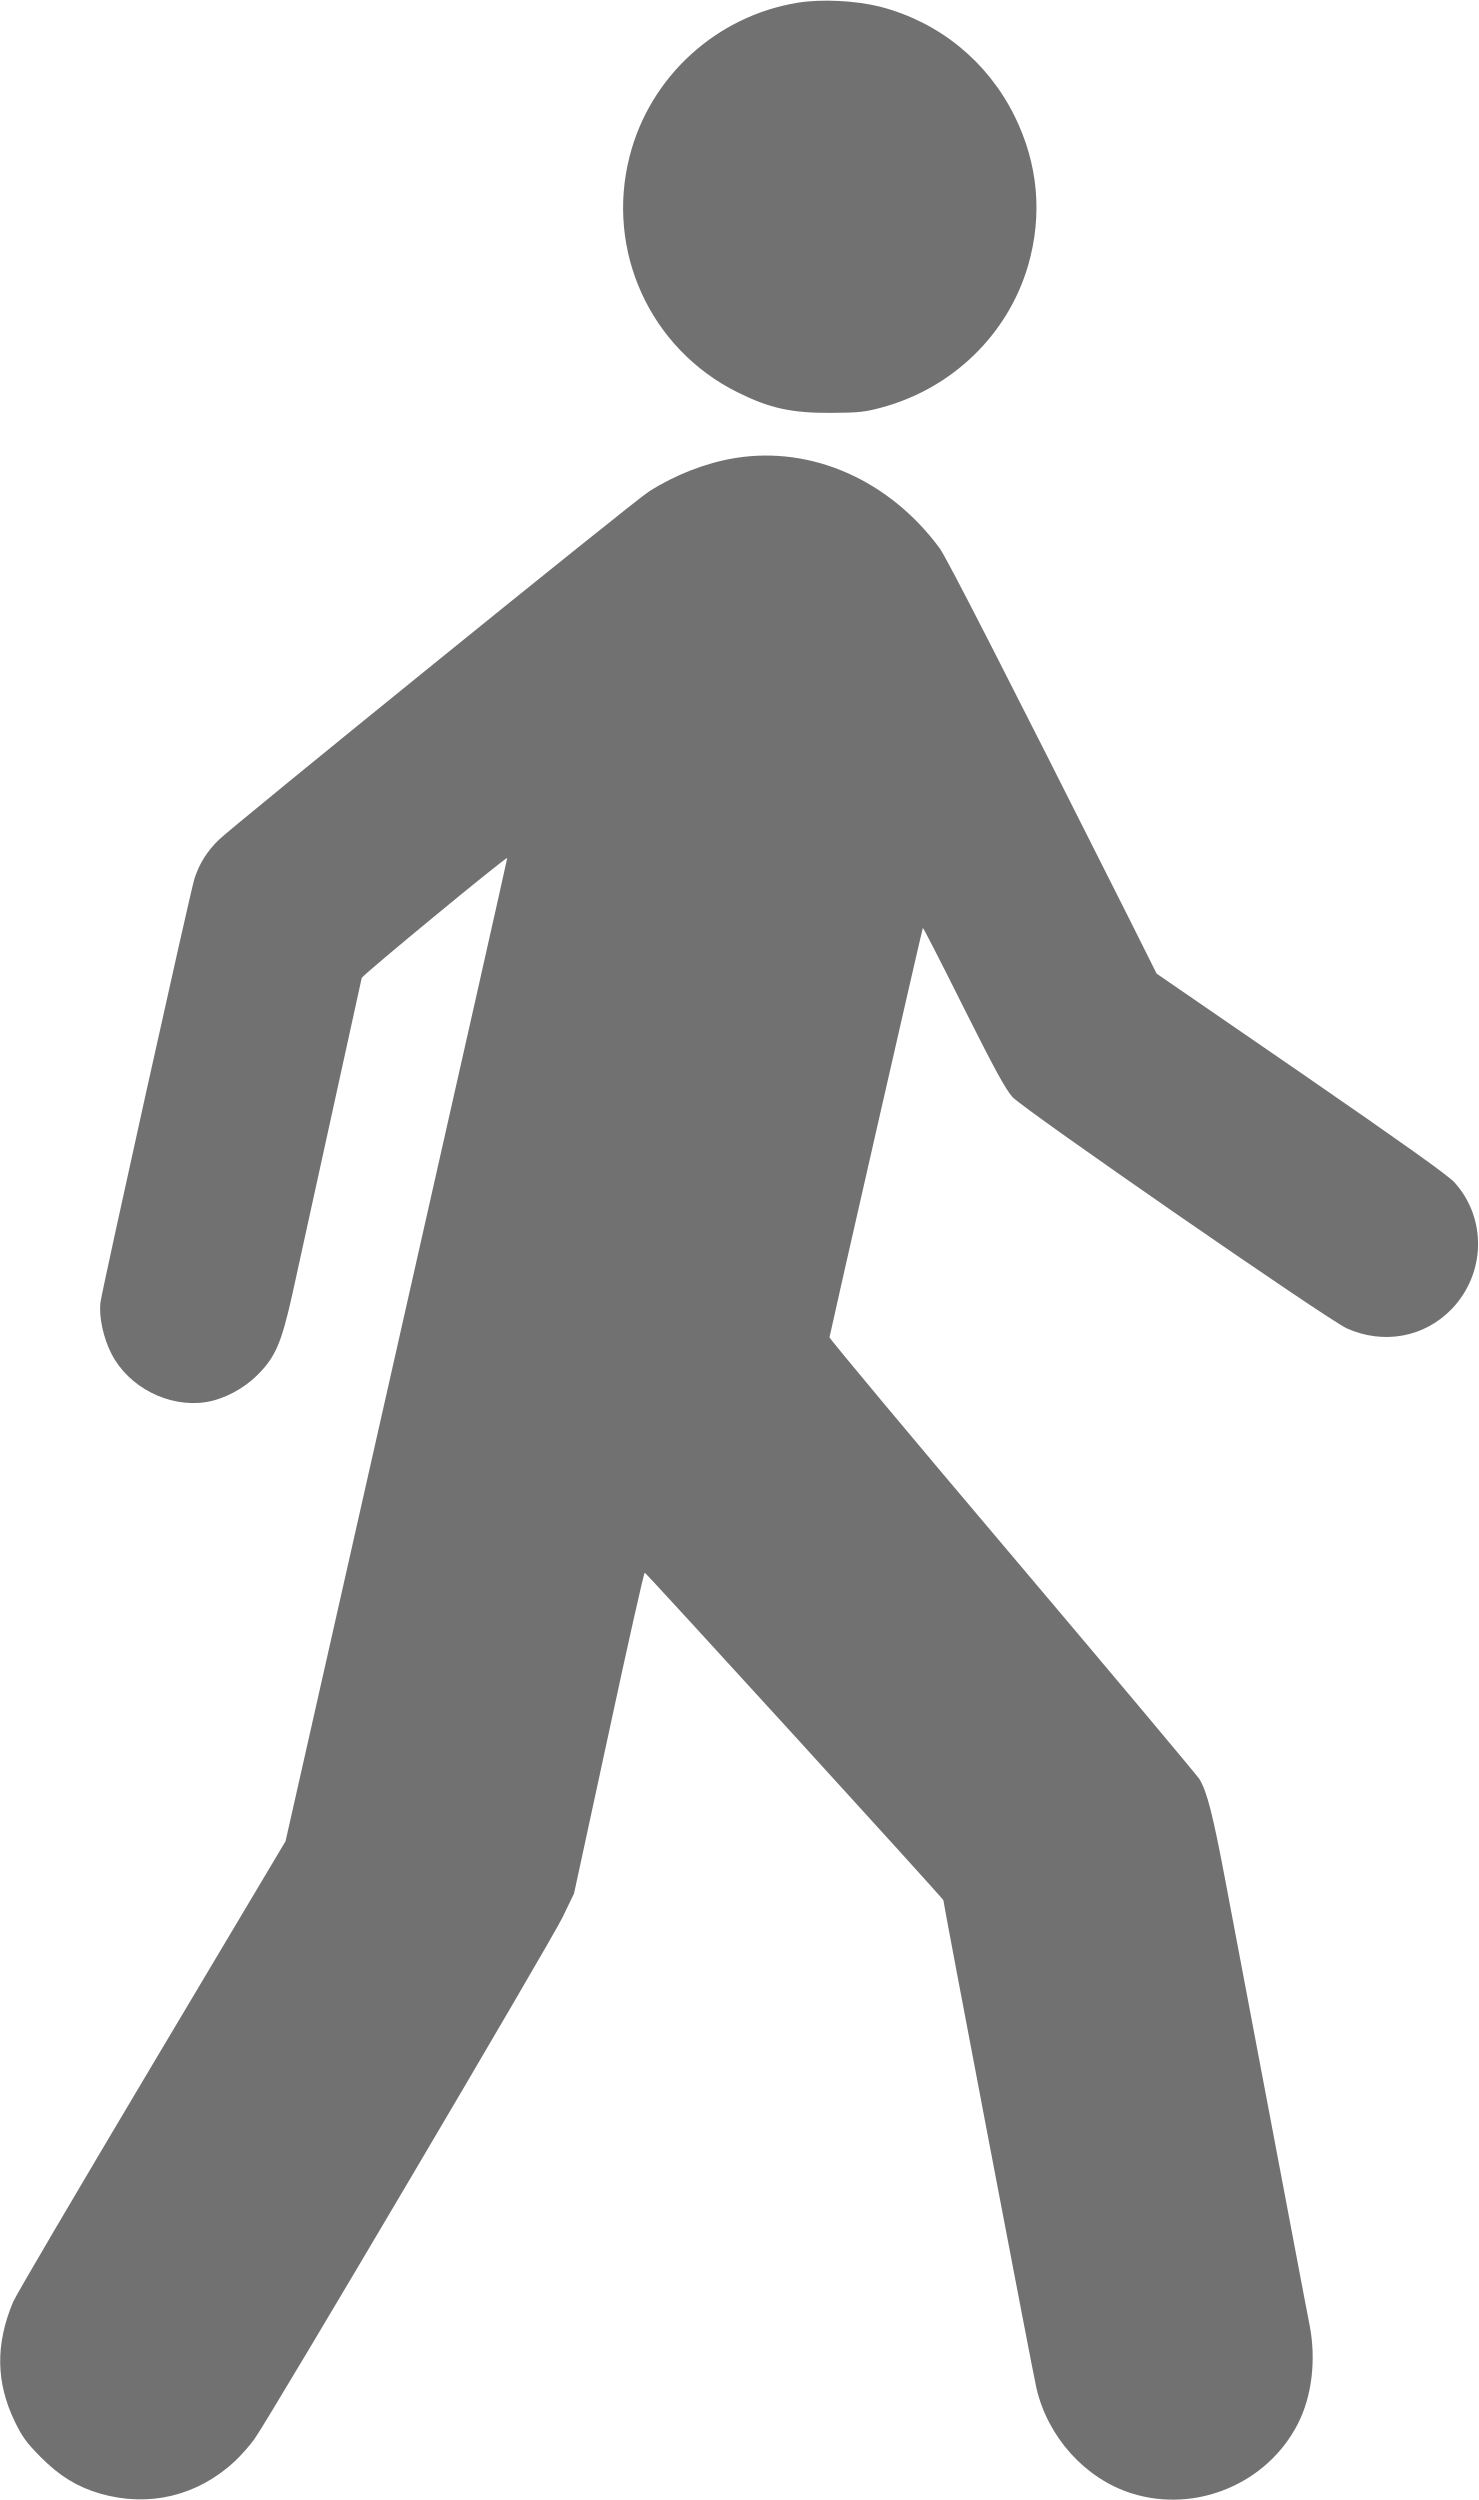
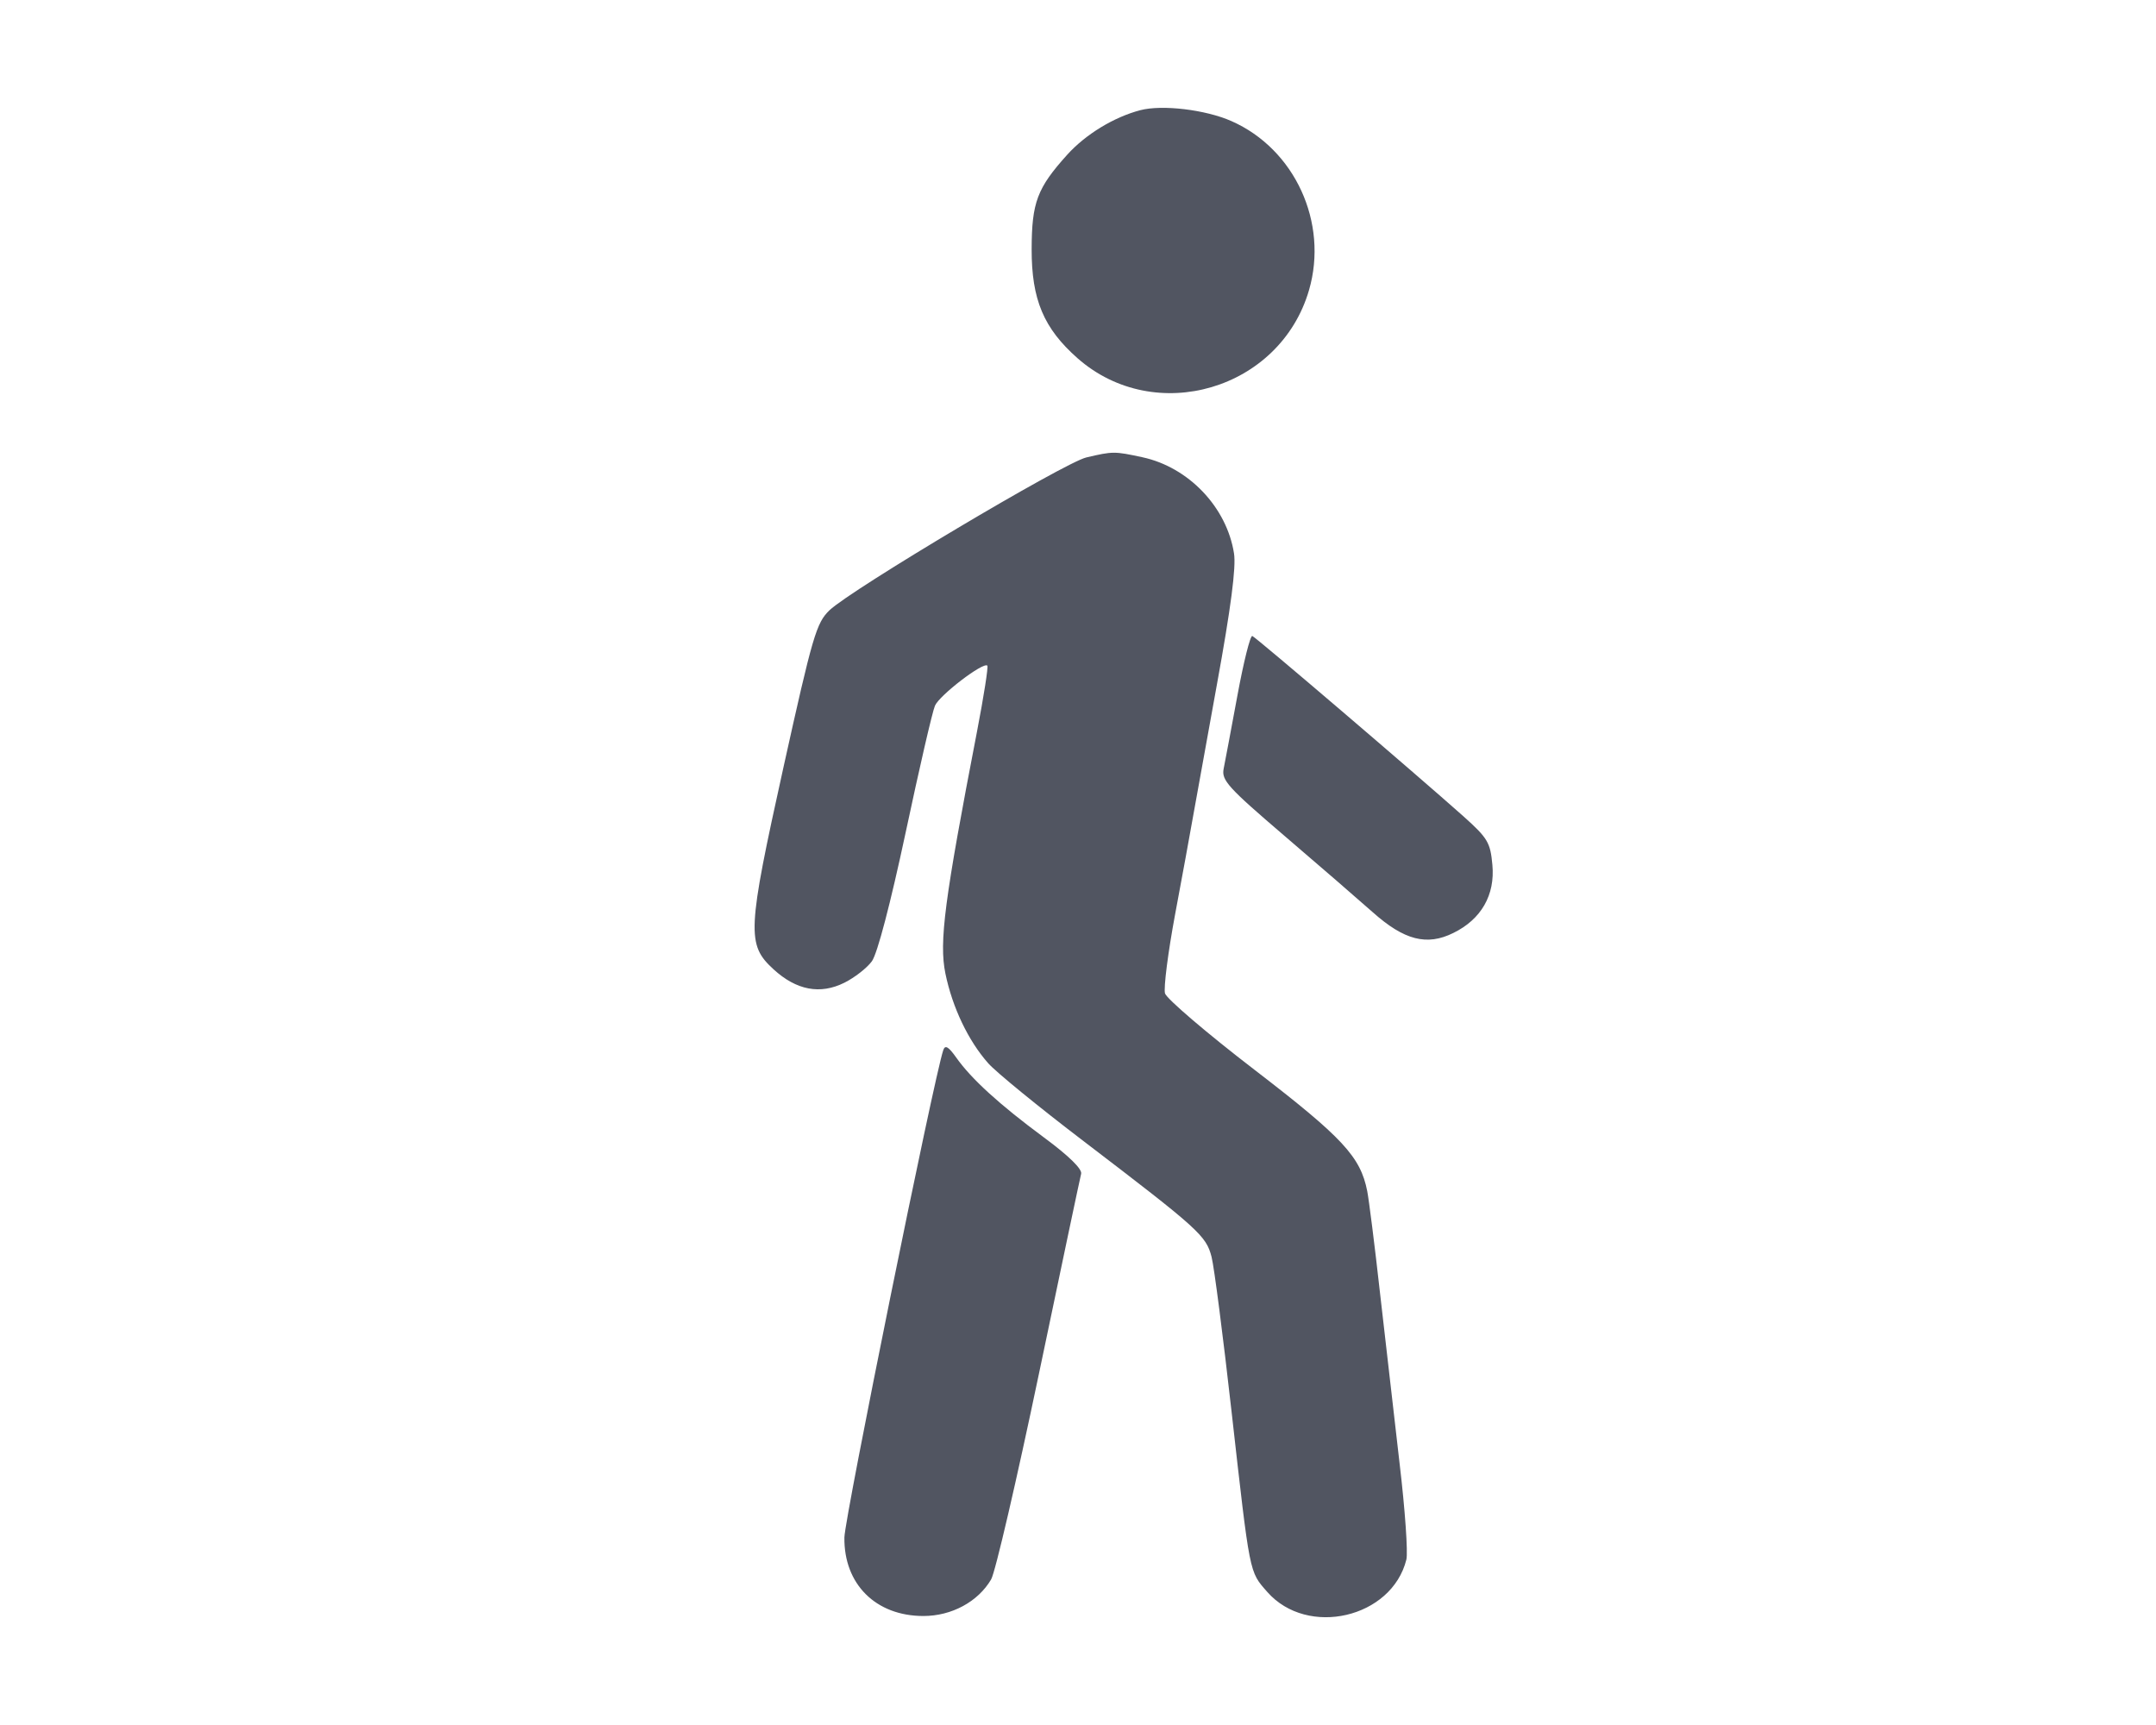
- <svg xmlns="http://www.w3.org/2000/svg" version="1.0" width="757pt" height="1280pt" viewBox="0 0 757 1280" preserveAspectRatio="xMidYMid meet">
-   <g transform="translate(0,1280) scale(0.1,-0.1)" fill="#717171" stroke="none">
-     <path d="M4084 12786 c-416 -68 -756 -378 -860 -785 -125 -485 105 -988 553 -1210 165 -82 277 -106 478 -105 139 1 173 4 257 27 363 97 649 374 752 728 75 260 51 520 -69 764 -139 281 -387 483 -690 561 -123 31 -301 40 -421 20z" />
-     <path d="M3765 10455 c-149 -24 -309 -86 -443 -172 -74 -46 -2133 -1715 -2202 -1783 -60 -59 -99 -121 -124 -197 -22 -70 -474 -2108 -482 -2173 -8 -72 15 -180 56 -260 87 -172 293 -278 483 -249 91 14 195 68 266 140 91 91 122 163 177 409 55 250 351 1598 356 1623 2 13 738 620 745 614 1 -1 -254 -1134 -567 -2518 l-568 -2516 -685 -1150 c-377 -633 -697 -1177 -710 -1209 -91 -218 -88 -412 9 -613 38 -78 60 -108 132 -181 99 -99 186 -152 304 -187 250 -72 497 -13 689 164 33 31 80 84 103 117 81 114 1517 2546 1576 2669 l59 122 178 823 c97 452 180 821 184 820 12 -6 1529 -1669 1529 -1677 0 -16 459 -2425 476 -2496 58 -253 250 -466 488 -541 330 -104 696 50 852 358 71 140 93 324 60 499 -8 41 -45 233 -81 425 -36 192 -115 608 -175 924 -60 316 -139 733 -175 925 -65 345 -95 462 -134 526 -11 18 -442 532 -958 1142 -516 609 -937 1114 -936 1120 8 44 475 2093 478 2096 2 2 96 -181 208 -406 158 -315 215 -420 251 -460 57 -63 1612 -1139 1711 -1184 189 -85 399 -46 539 100 173 182 179 463 13 647 -31 35 -269 204 -785 560 l-740 509 -145 290 c-643 1278 -931 1841 -966 1888 -257 349 -656 525 -1046 462z" />
-   </g>
+ <svg xmlns="http://www.w3.org/2000/svg" width="20" height="16" viewBox="0 0 20 16" fill="none">
+   <path fill-rule="evenodd" clip-rule="evenodd" d="M10.578 1.022C10.333 1.086 10.071 1.246 9.901 1.434C9.621 1.744 9.571 1.877 9.57 2.311C9.569 2.779 9.682 3.046 9.996 3.323C10.715 3.956 11.874 3.615 12.143 2.691C12.325 2.065 12.011 1.382 11.423 1.123C11.183 1.017 10.781 0.969 10.578 1.022ZM10.077 4.243C9.873 4.291 7.897 5.467 7.694 5.661C7.573 5.778 7.538 5.897 7.269 7.111C6.931 8.638 6.925 8.761 7.176 8.991C7.388 9.185 7.608 9.227 7.833 9.115C7.927 9.068 8.042 8.979 8.088 8.916C8.139 8.845 8.26 8.382 8.401 7.723C8.527 7.13 8.649 6.601 8.673 6.546C8.714 6.449 9.122 6.137 9.159 6.174C9.169 6.184 9.126 6.459 9.063 6.786C8.761 8.348 8.71 8.737 8.77 9.03C8.835 9.345 8.982 9.653 9.167 9.862C9.237 9.942 9.635 10.267 10.051 10.584C11.124 11.403 11.188 11.461 11.239 11.658C11.263 11.751 11.346 12.395 11.424 13.089C11.597 14.621 11.587 14.573 11.756 14.766C12.129 15.19 12.911 15.008 13.046 14.466C13.062 14.403 13.034 14.001 12.983 13.572C12.933 13.142 12.851 12.43 12.801 11.988C12.752 11.547 12.698 11.124 12.683 11.048C12.62 10.729 12.456 10.552 11.639 9.924C11.196 9.584 10.822 9.264 10.807 9.214C10.793 9.163 10.835 8.833 10.901 8.48C10.967 8.127 11.039 7.735 11.061 7.608C11.083 7.482 11.186 6.915 11.289 6.347C11.418 5.64 11.468 5.258 11.447 5.132C11.379 4.703 11.025 4.333 10.597 4.241C10.337 4.185 10.324 4.185 10.077 4.243ZM11.479 6.45C11.422 6.759 11.364 7.066 11.351 7.131C11.33 7.237 11.392 7.305 11.912 7.75C12.234 8.025 12.604 8.346 12.735 8.462C13.026 8.721 13.236 8.775 13.481 8.654C13.741 8.527 13.87 8.301 13.844 8.022C13.825 7.814 13.801 7.774 13.577 7.573C13.137 7.181 11.652 5.912 11.617 5.899C11.598 5.893 11.536 6.14 11.479 6.45ZM8.75 9.741C8.664 9.994 7.836 14.075 7.833 14.26C7.827 14.693 8.124 14.989 8.566 14.989C8.828 14.989 9.072 14.857 9.194 14.65C9.232 14.586 9.431 13.729 9.637 12.745C9.843 11.761 10.019 10.925 10.029 10.888C10.041 10.844 9.915 10.721 9.685 10.551C9.271 10.245 9.011 10.008 8.871 9.81C8.798 9.707 8.767 9.689 8.75 9.741Z" fill="#515561" />
</svg>
